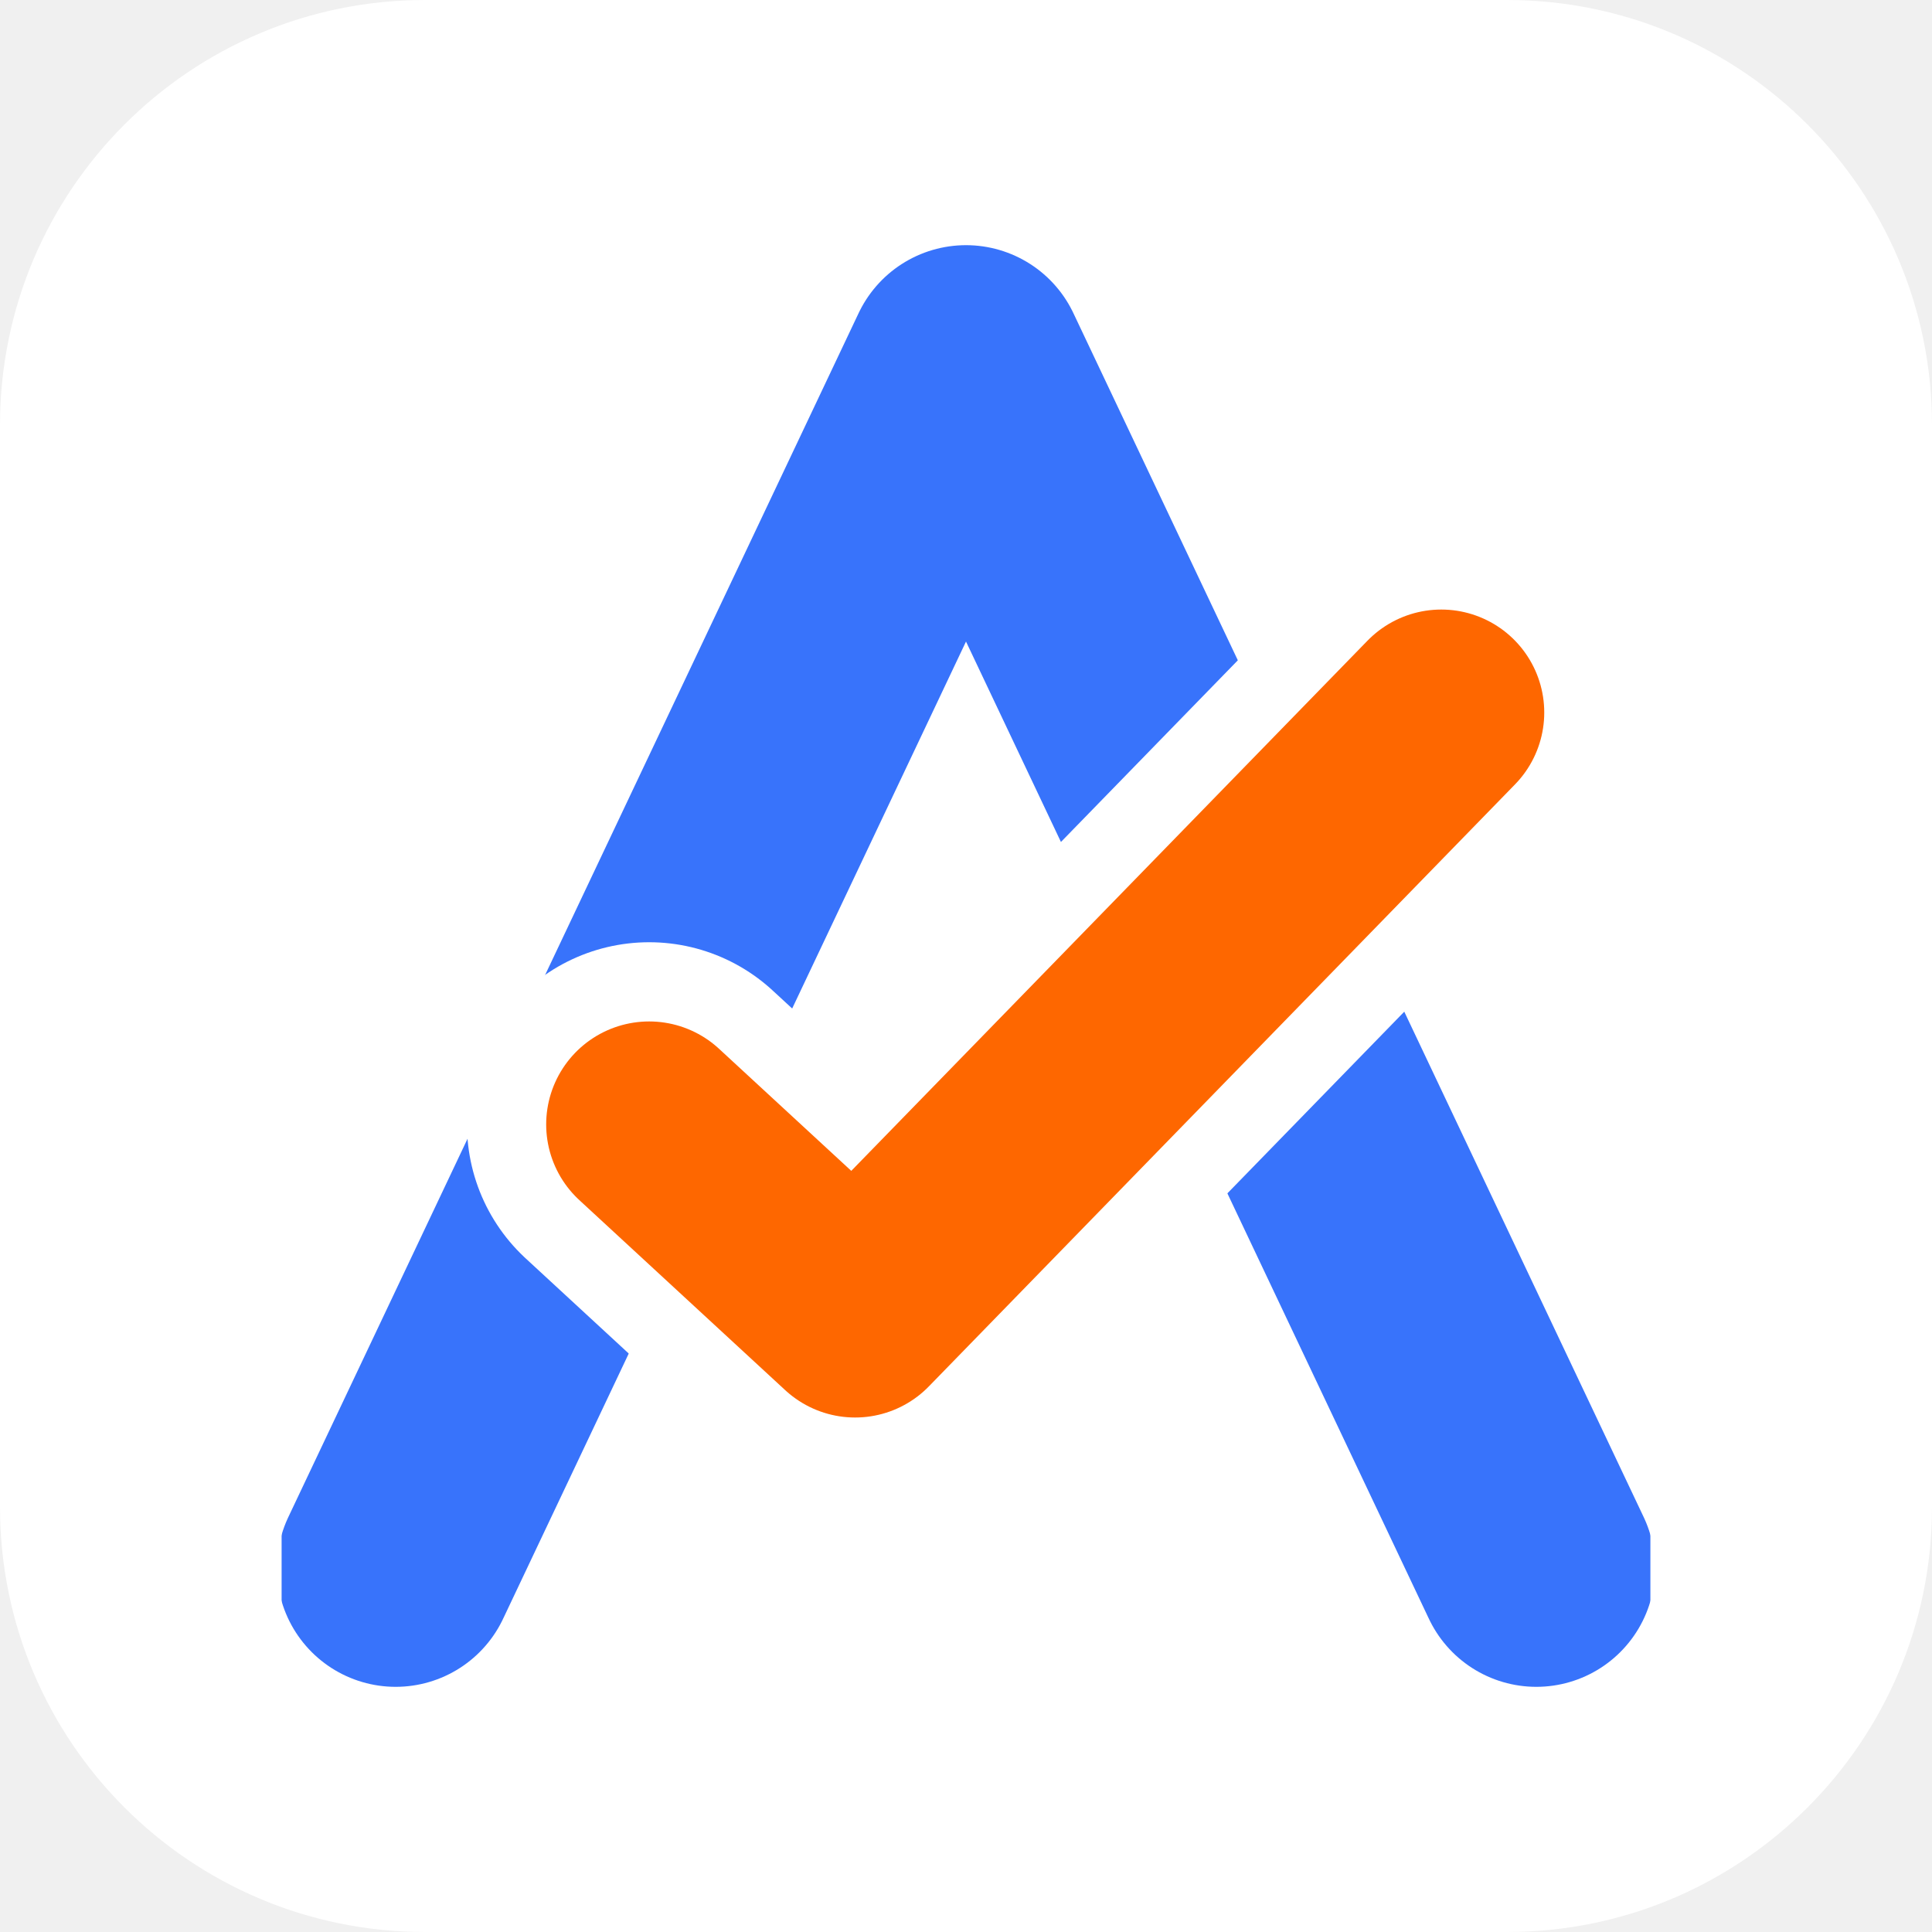
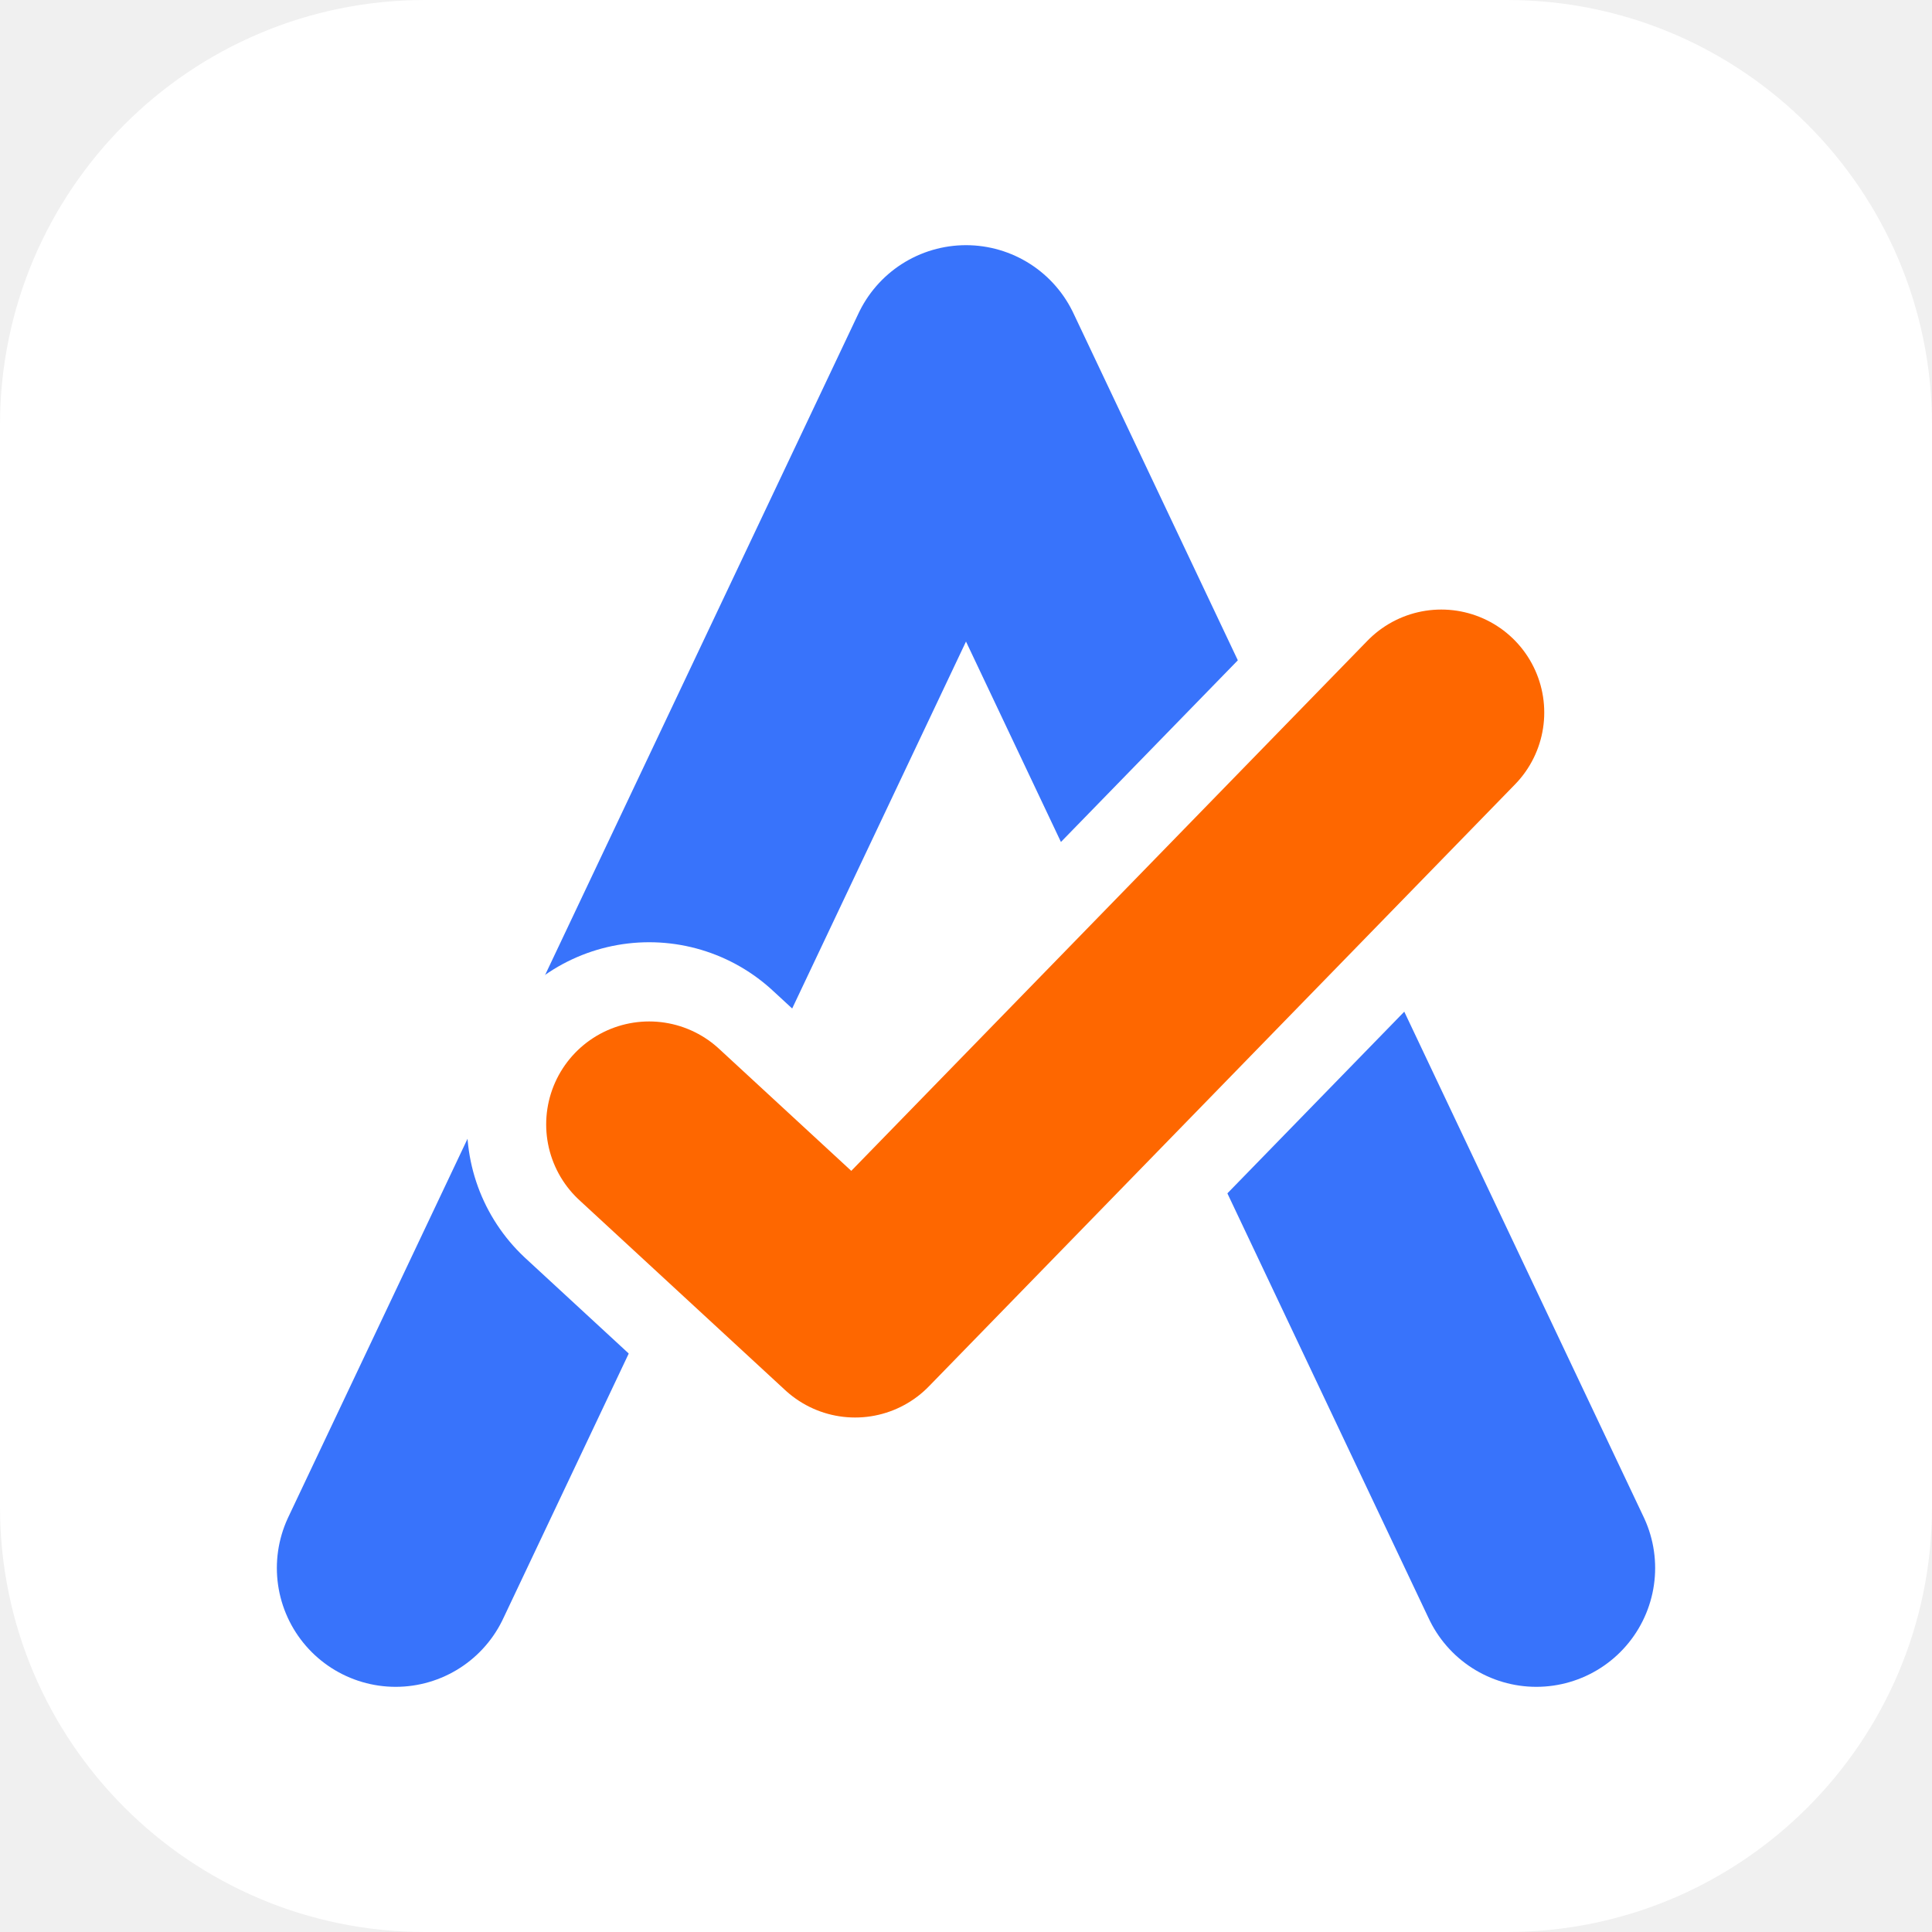
<svg xmlns="http://www.w3.org/2000/svg" viewBox="0 0 100 100">
  <rect width="100" height="100" rx="22" fill="#fff" />
  <g transform="translate(9 9) scale(.82)">
-     <mask id="g">
+     <mask id="g" maskUnits="userSpaceOnUse" x="0" y="0" width="100" height="100">
      <rect width="100" height="100" fill="#fff" />
      <path d="M30 60L43 72L80 34" fill="none" stroke="#000" stroke-width="23" stroke-linecap="round" stroke-linejoin="round" />
    </mask>
    <path d="M14 88L50 12L86 88" fill="none" stroke="#3873fb" stroke-width="15" stroke-linecap="round" stroke-linejoin="round" mask="url(#g)" />
    <path d="M30 60L43 72L80 34" fill="none" stroke="#fe6700" stroke-width="13" stroke-linecap="round" stroke-linejoin="round" />
  </g>
</svg>
